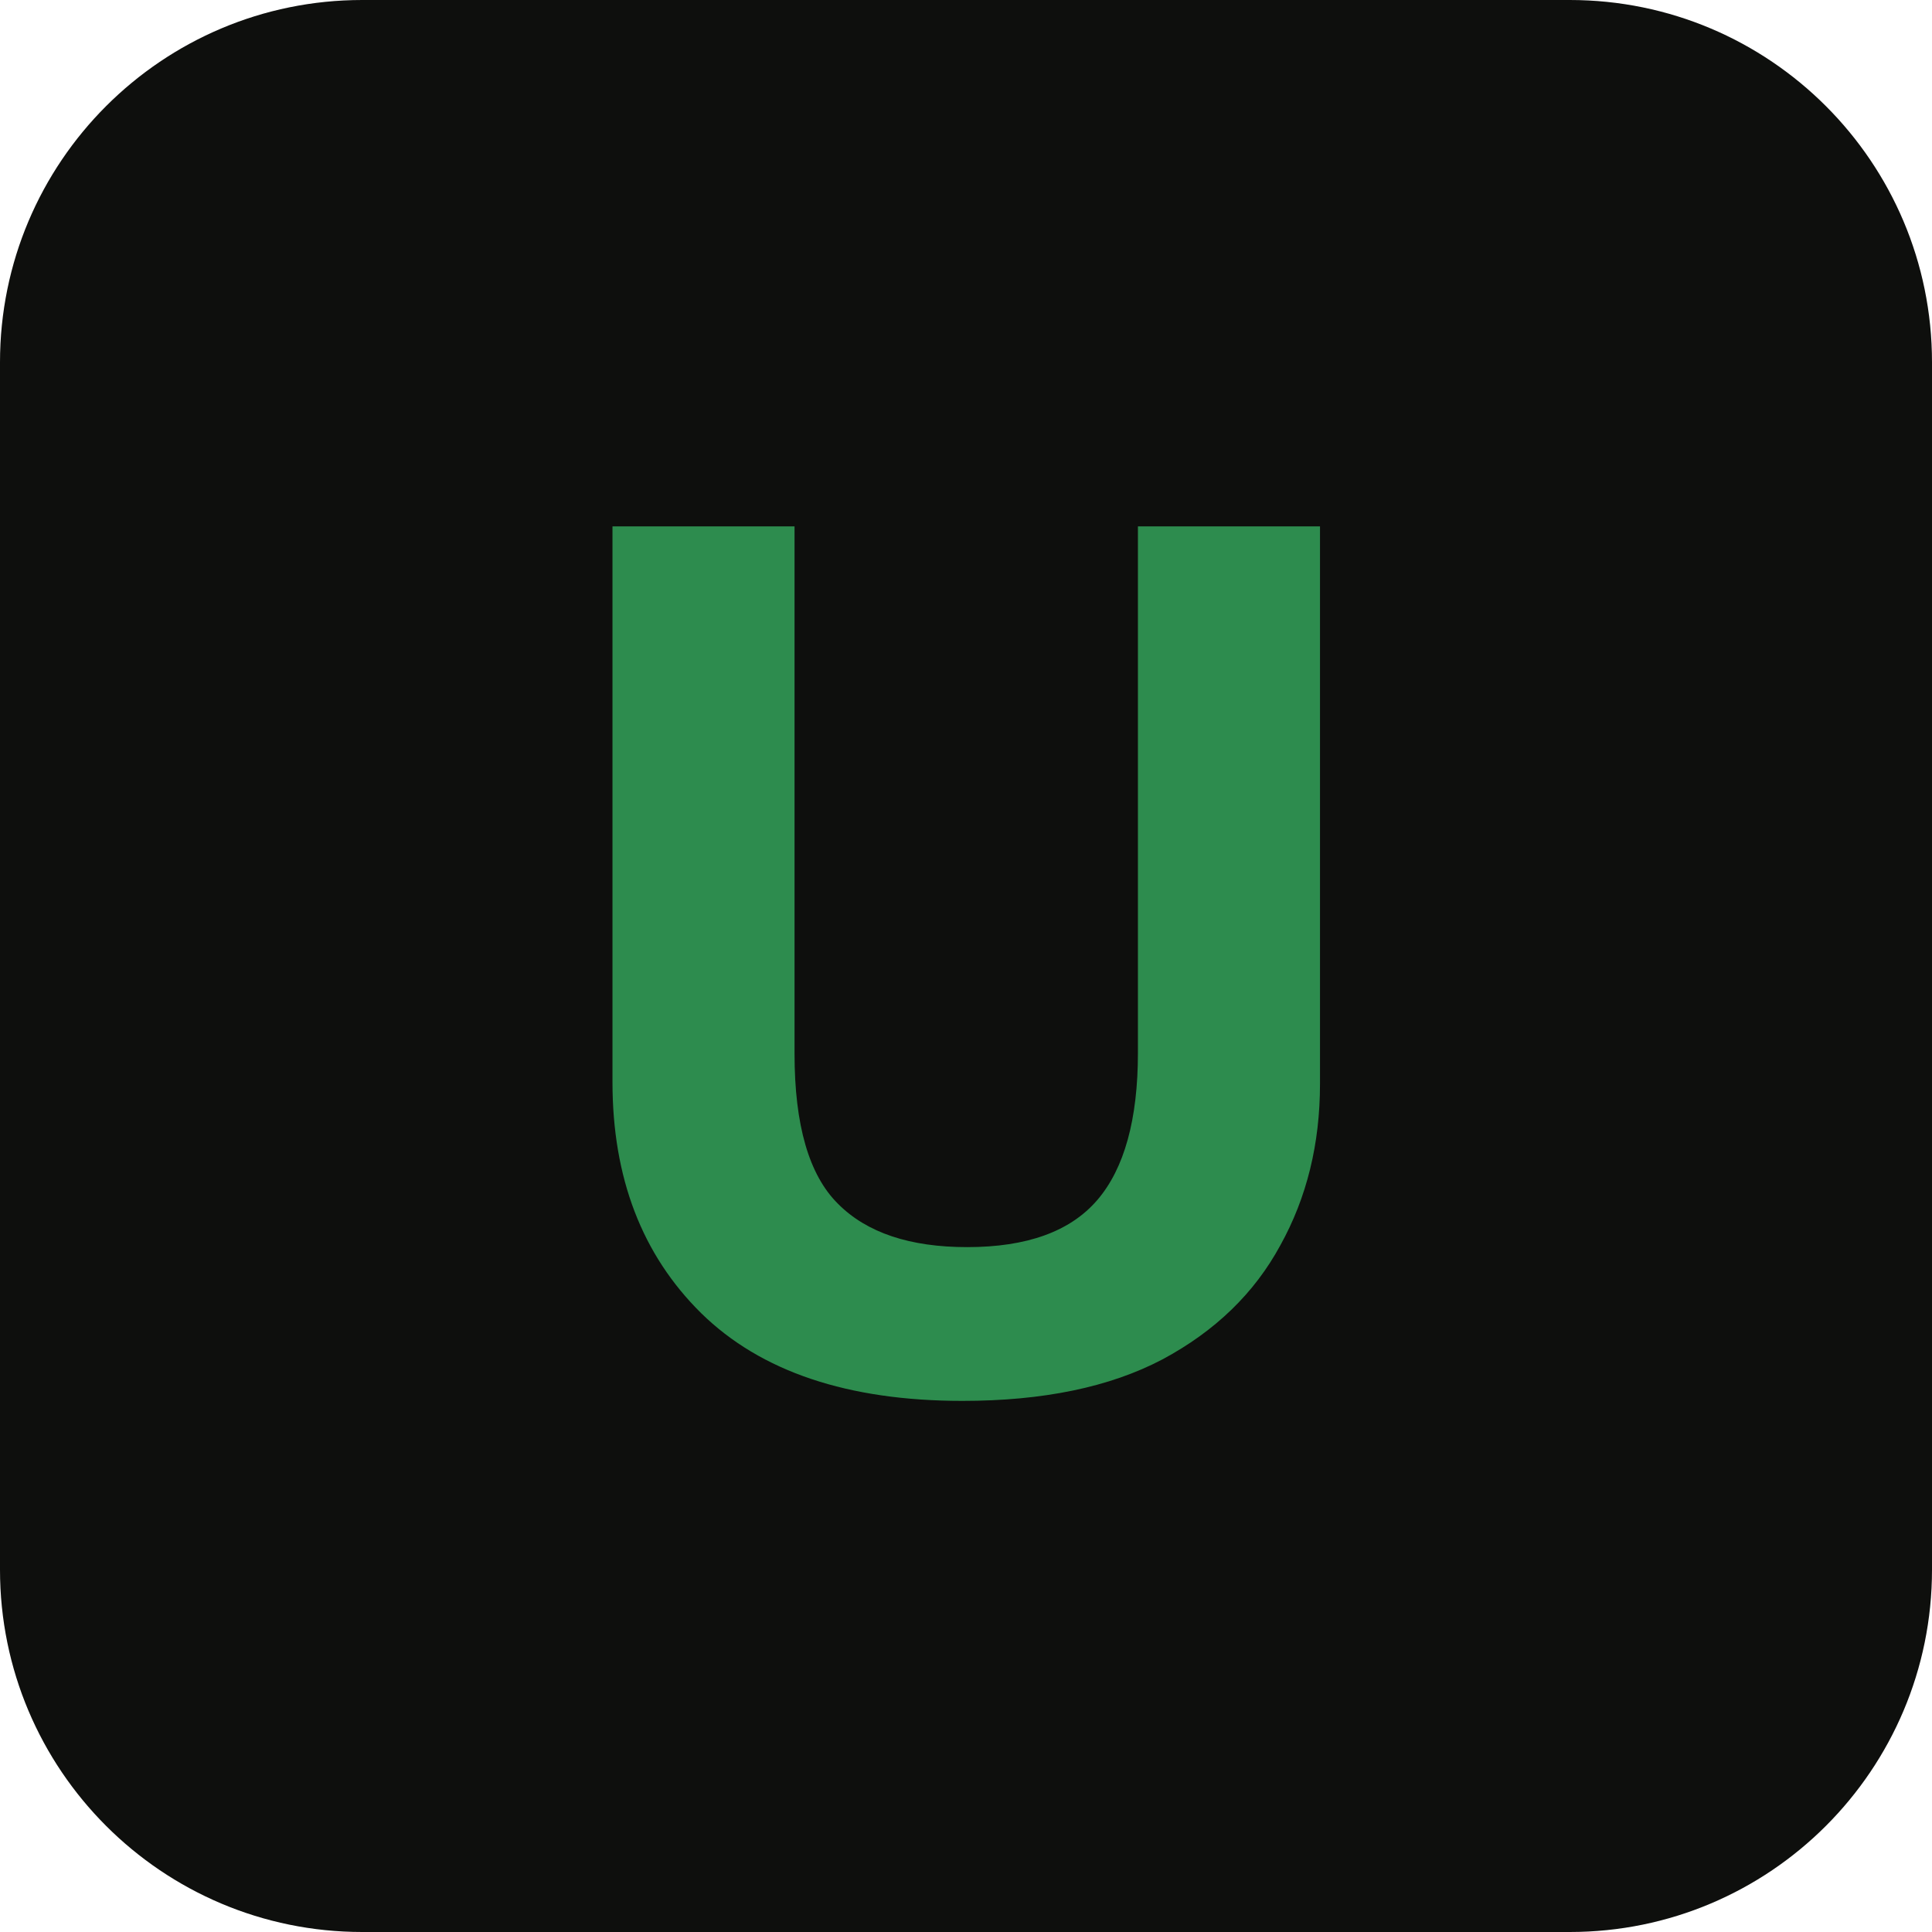
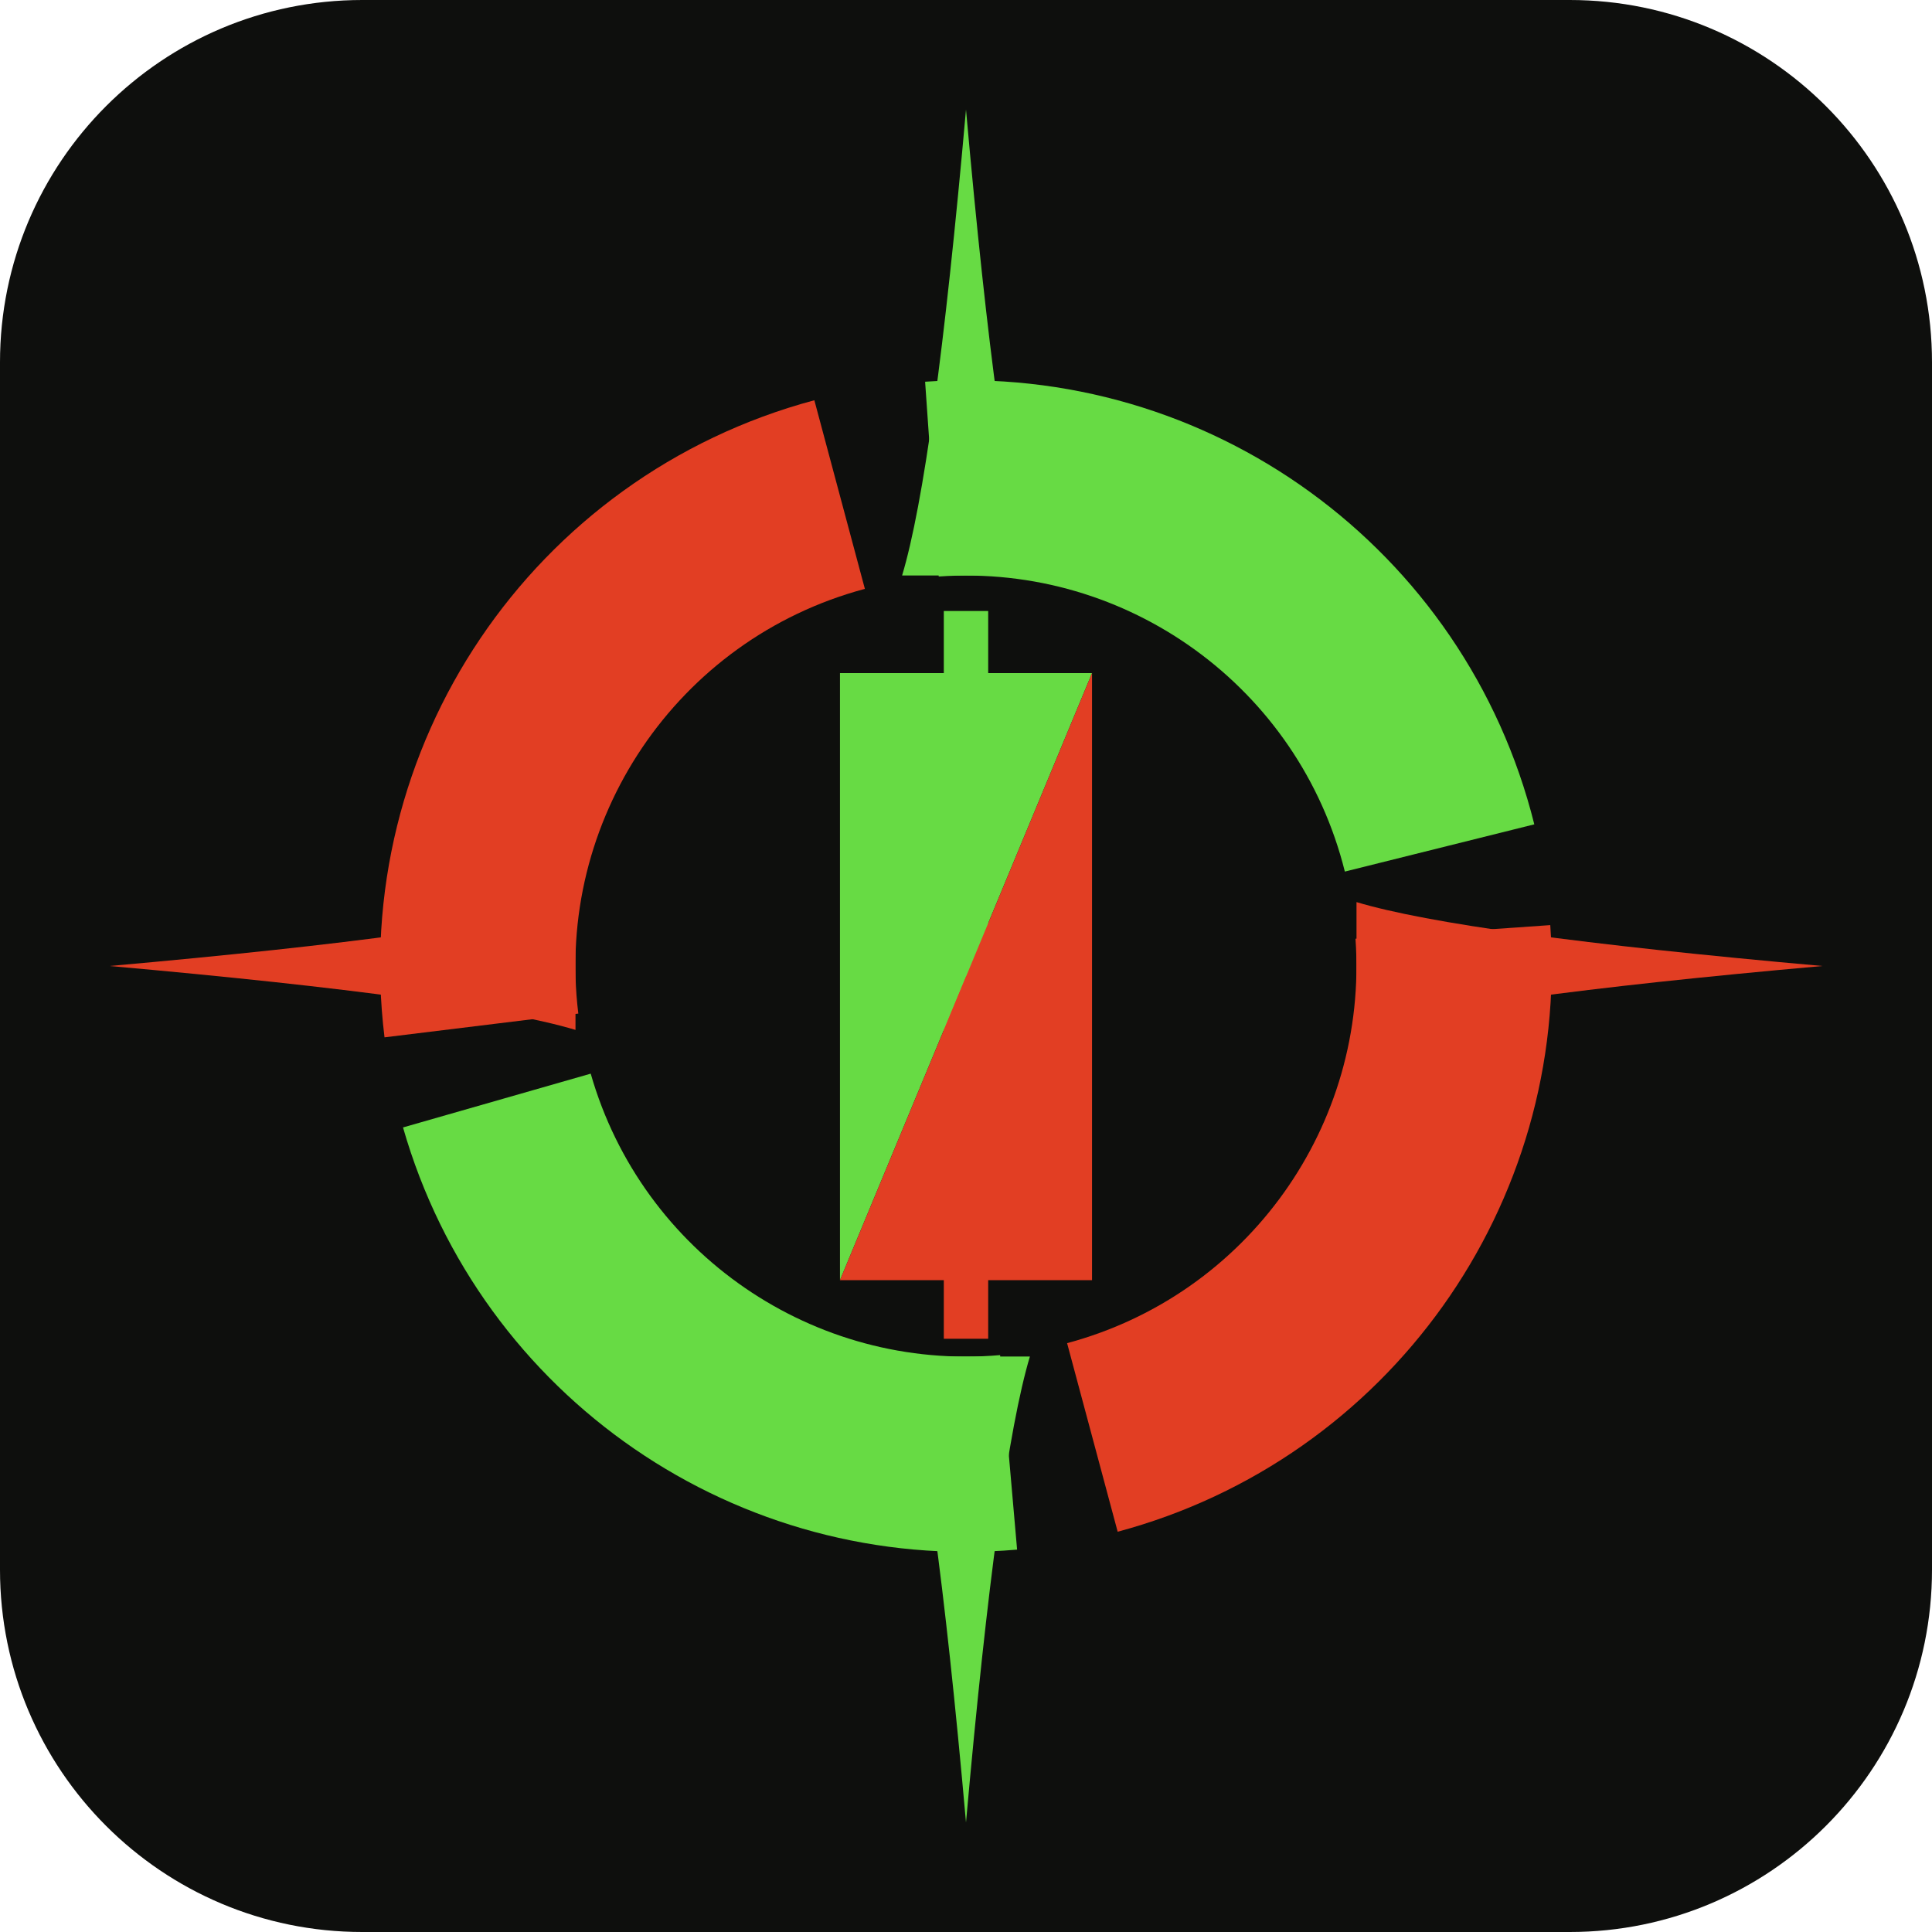
<svg xmlns="http://www.w3.org/2000/svg" viewBox="0 0 32 32">
  <rect width="32" height="32" rx="6" fill="#0e0f0d" />
-   <text x="16" y="23" text-anchor="middle" font-family="sans-serif" font-weight="800" font-size="20" fill="#2d8c4e">U</text>
+   <g transform="translate(1.3 1.3) scale(0.294)">
+     <g fill="none" stroke-width="11">
+       <path d="M 77.43 48.08 A 27.5 27.5 0 0 1 57.12 76.56" stroke="#E23E23" />
+       <path d="M 52.4 77.4 A 27.5 27.5 0 0 1 23.57 57.58" stroke="#67DB44" />
+       <path d="M 22.7 53.35 A 27.5 27.5 0 0 1 42.88 23.44" stroke="#E23E23" />
+       <path d="M 48.08 22.57 A 27.5 27.5 0 0 1 76.68 43.35" stroke="#67DB44" />
+     </g>
+     <path d="M 50 1.75 Q 51.8 22 53.6 28 L 46.4 28 Q 48.2 22 50 1.75 Z" fill="#67DB44" />
+     <path d="M 50 1.75 Q 51.8 22 53.6 28 L 46.4 28 Q 48.2 22 50 1.75 Z" fill="#E23E23" transform="rotate(90 50 50)" />
+     <path d="M 50 1.75 Q 51.8 22 53.6 28 L 46.4 28 Q 48.2 22 50 1.75 Z" fill="#67DB44" transform="rotate(180 50 50)" />
+     <path d="M 50 1.75 Q 51.8 22 53.6 28 L 46.4 28 Q 48.2 22 50 1.75 Z" fill="#E23E23" transform="rotate(270 50 50)" />
+     <rect x="48.75" y="30" width="2.5" height="20.6" fill="#67DB44" />
+     <rect x="48.75" y="50.6" width="2.5" height="20.4" fill="#E23E23" />
+     <path d="M 42.9 33.5 L 57.1 33.5 L 42.9 67.7 Z" fill="#67DB44" />
+     <path d="M 57.1 33.5 L 57.1 67.7 L 42.9 67.7 Z" fill="#E23E23" />
+   </g>
</svg>
